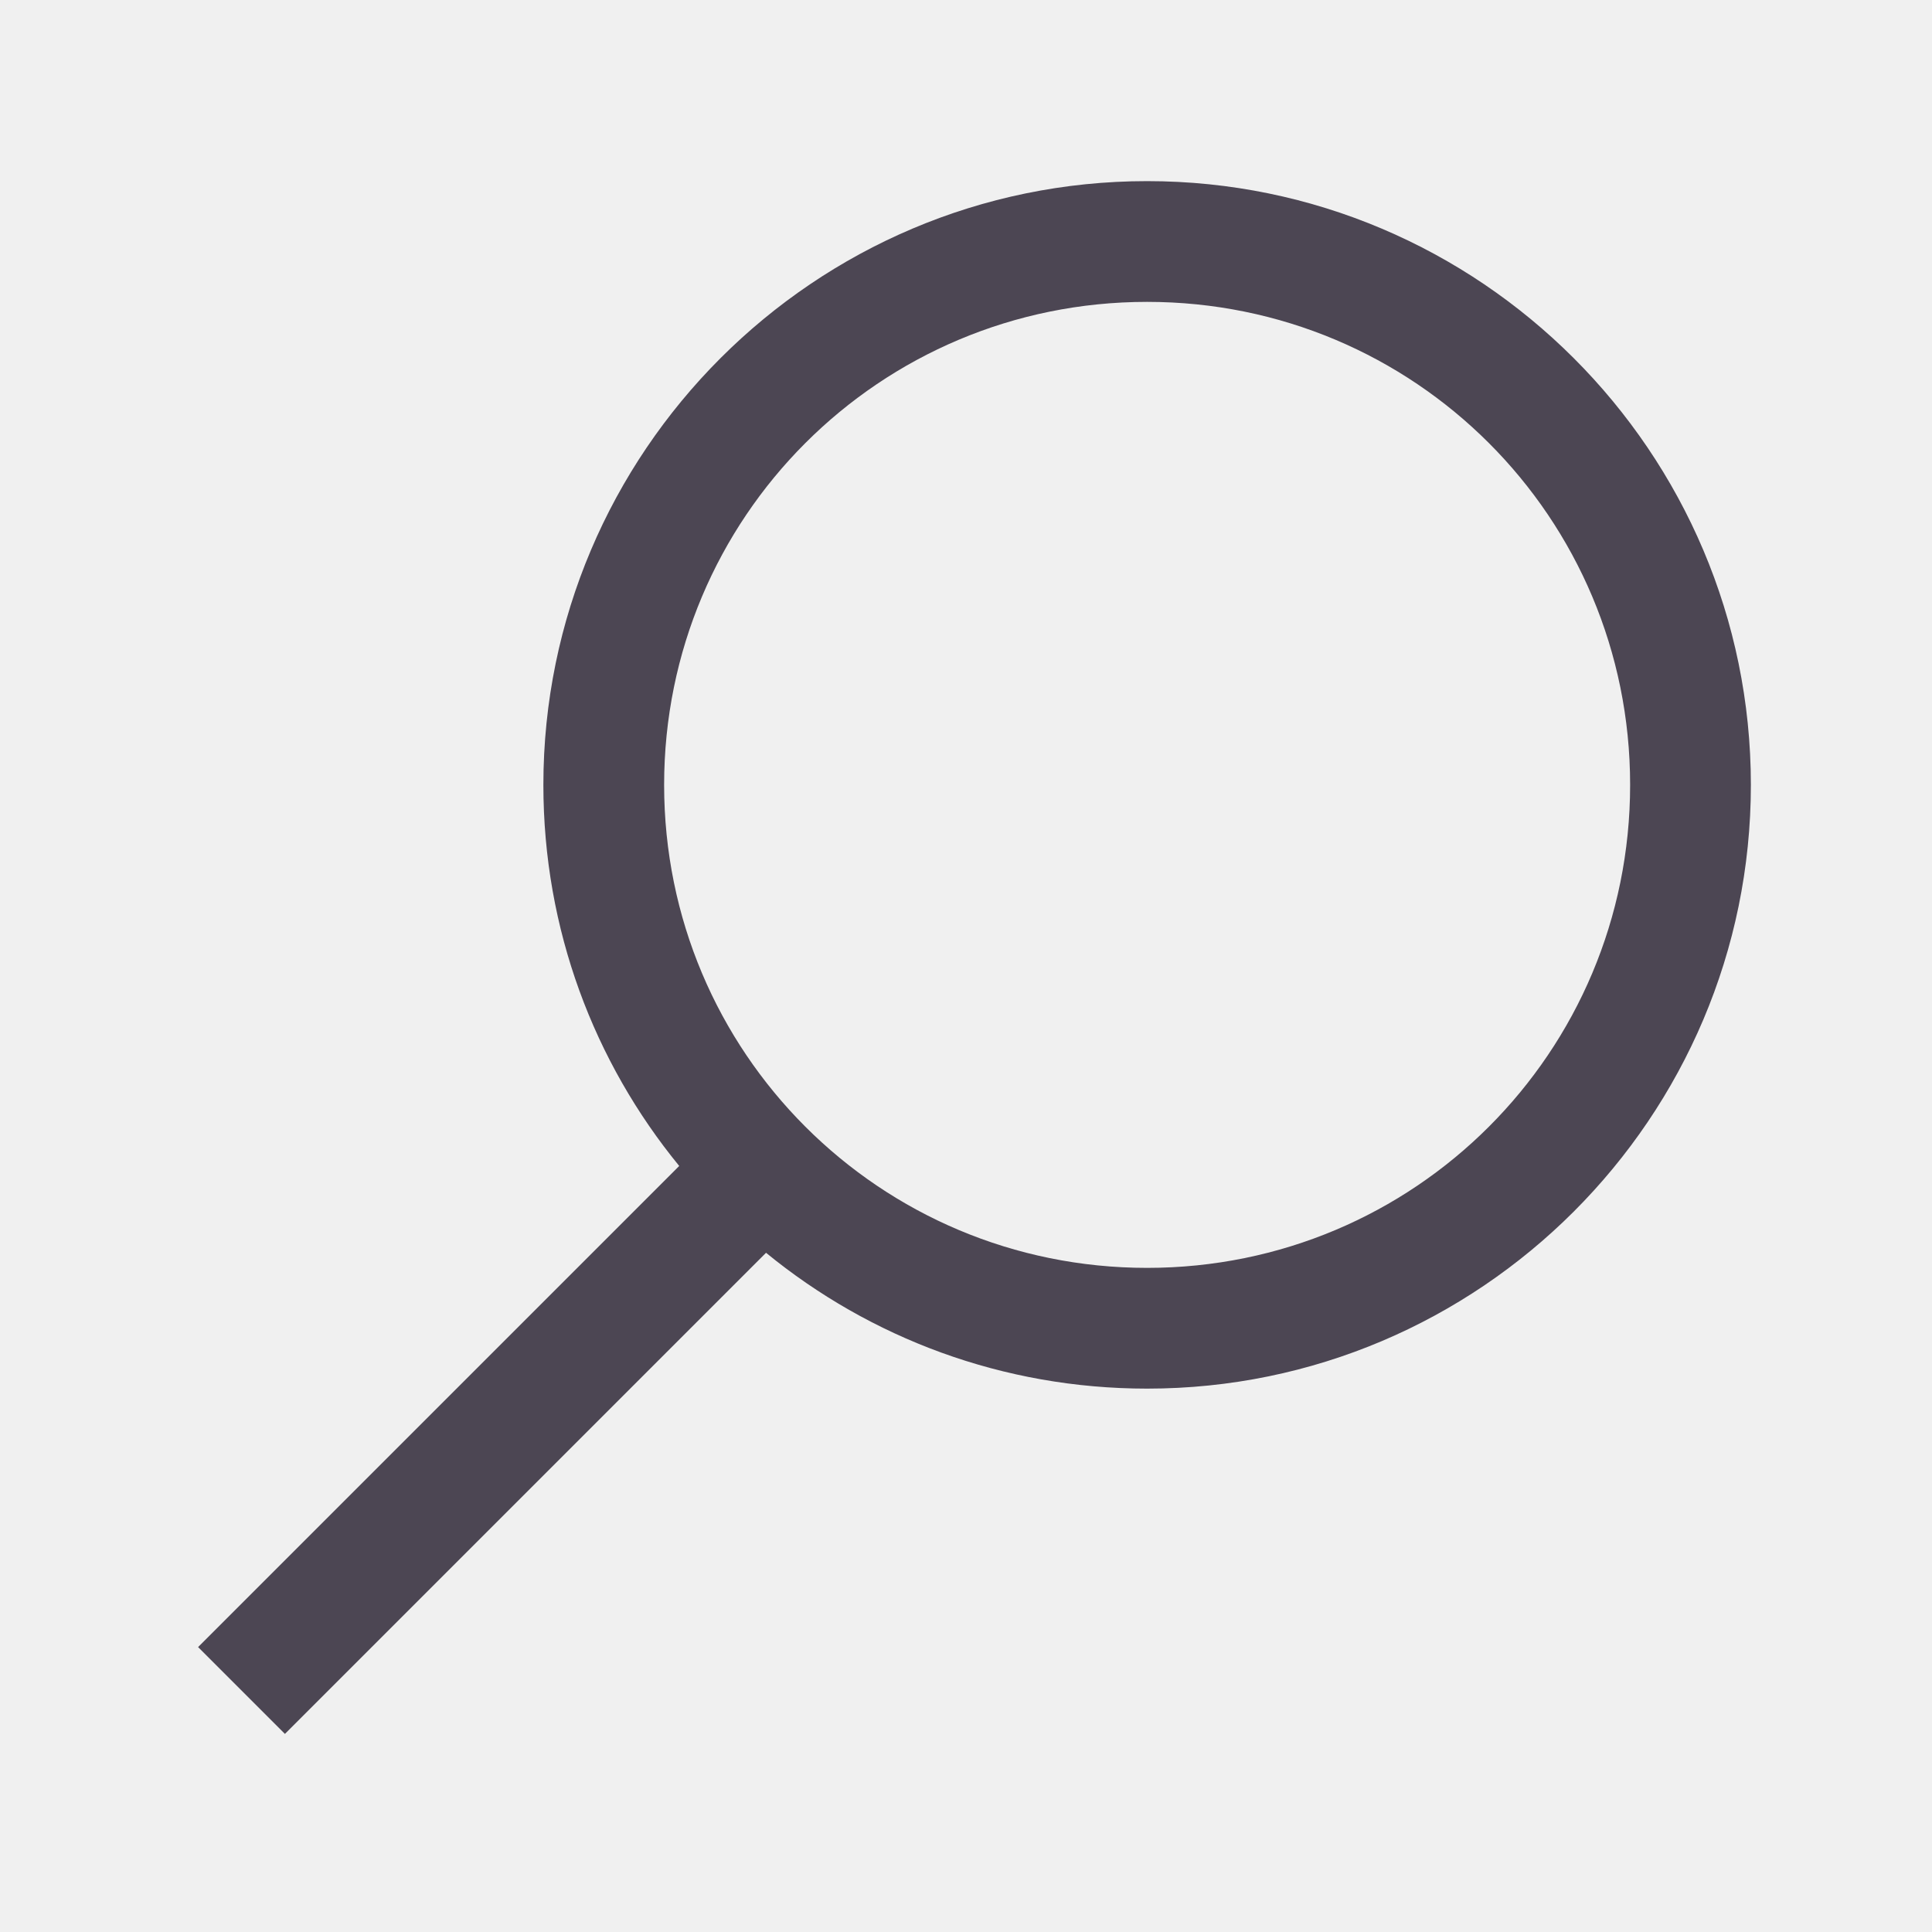
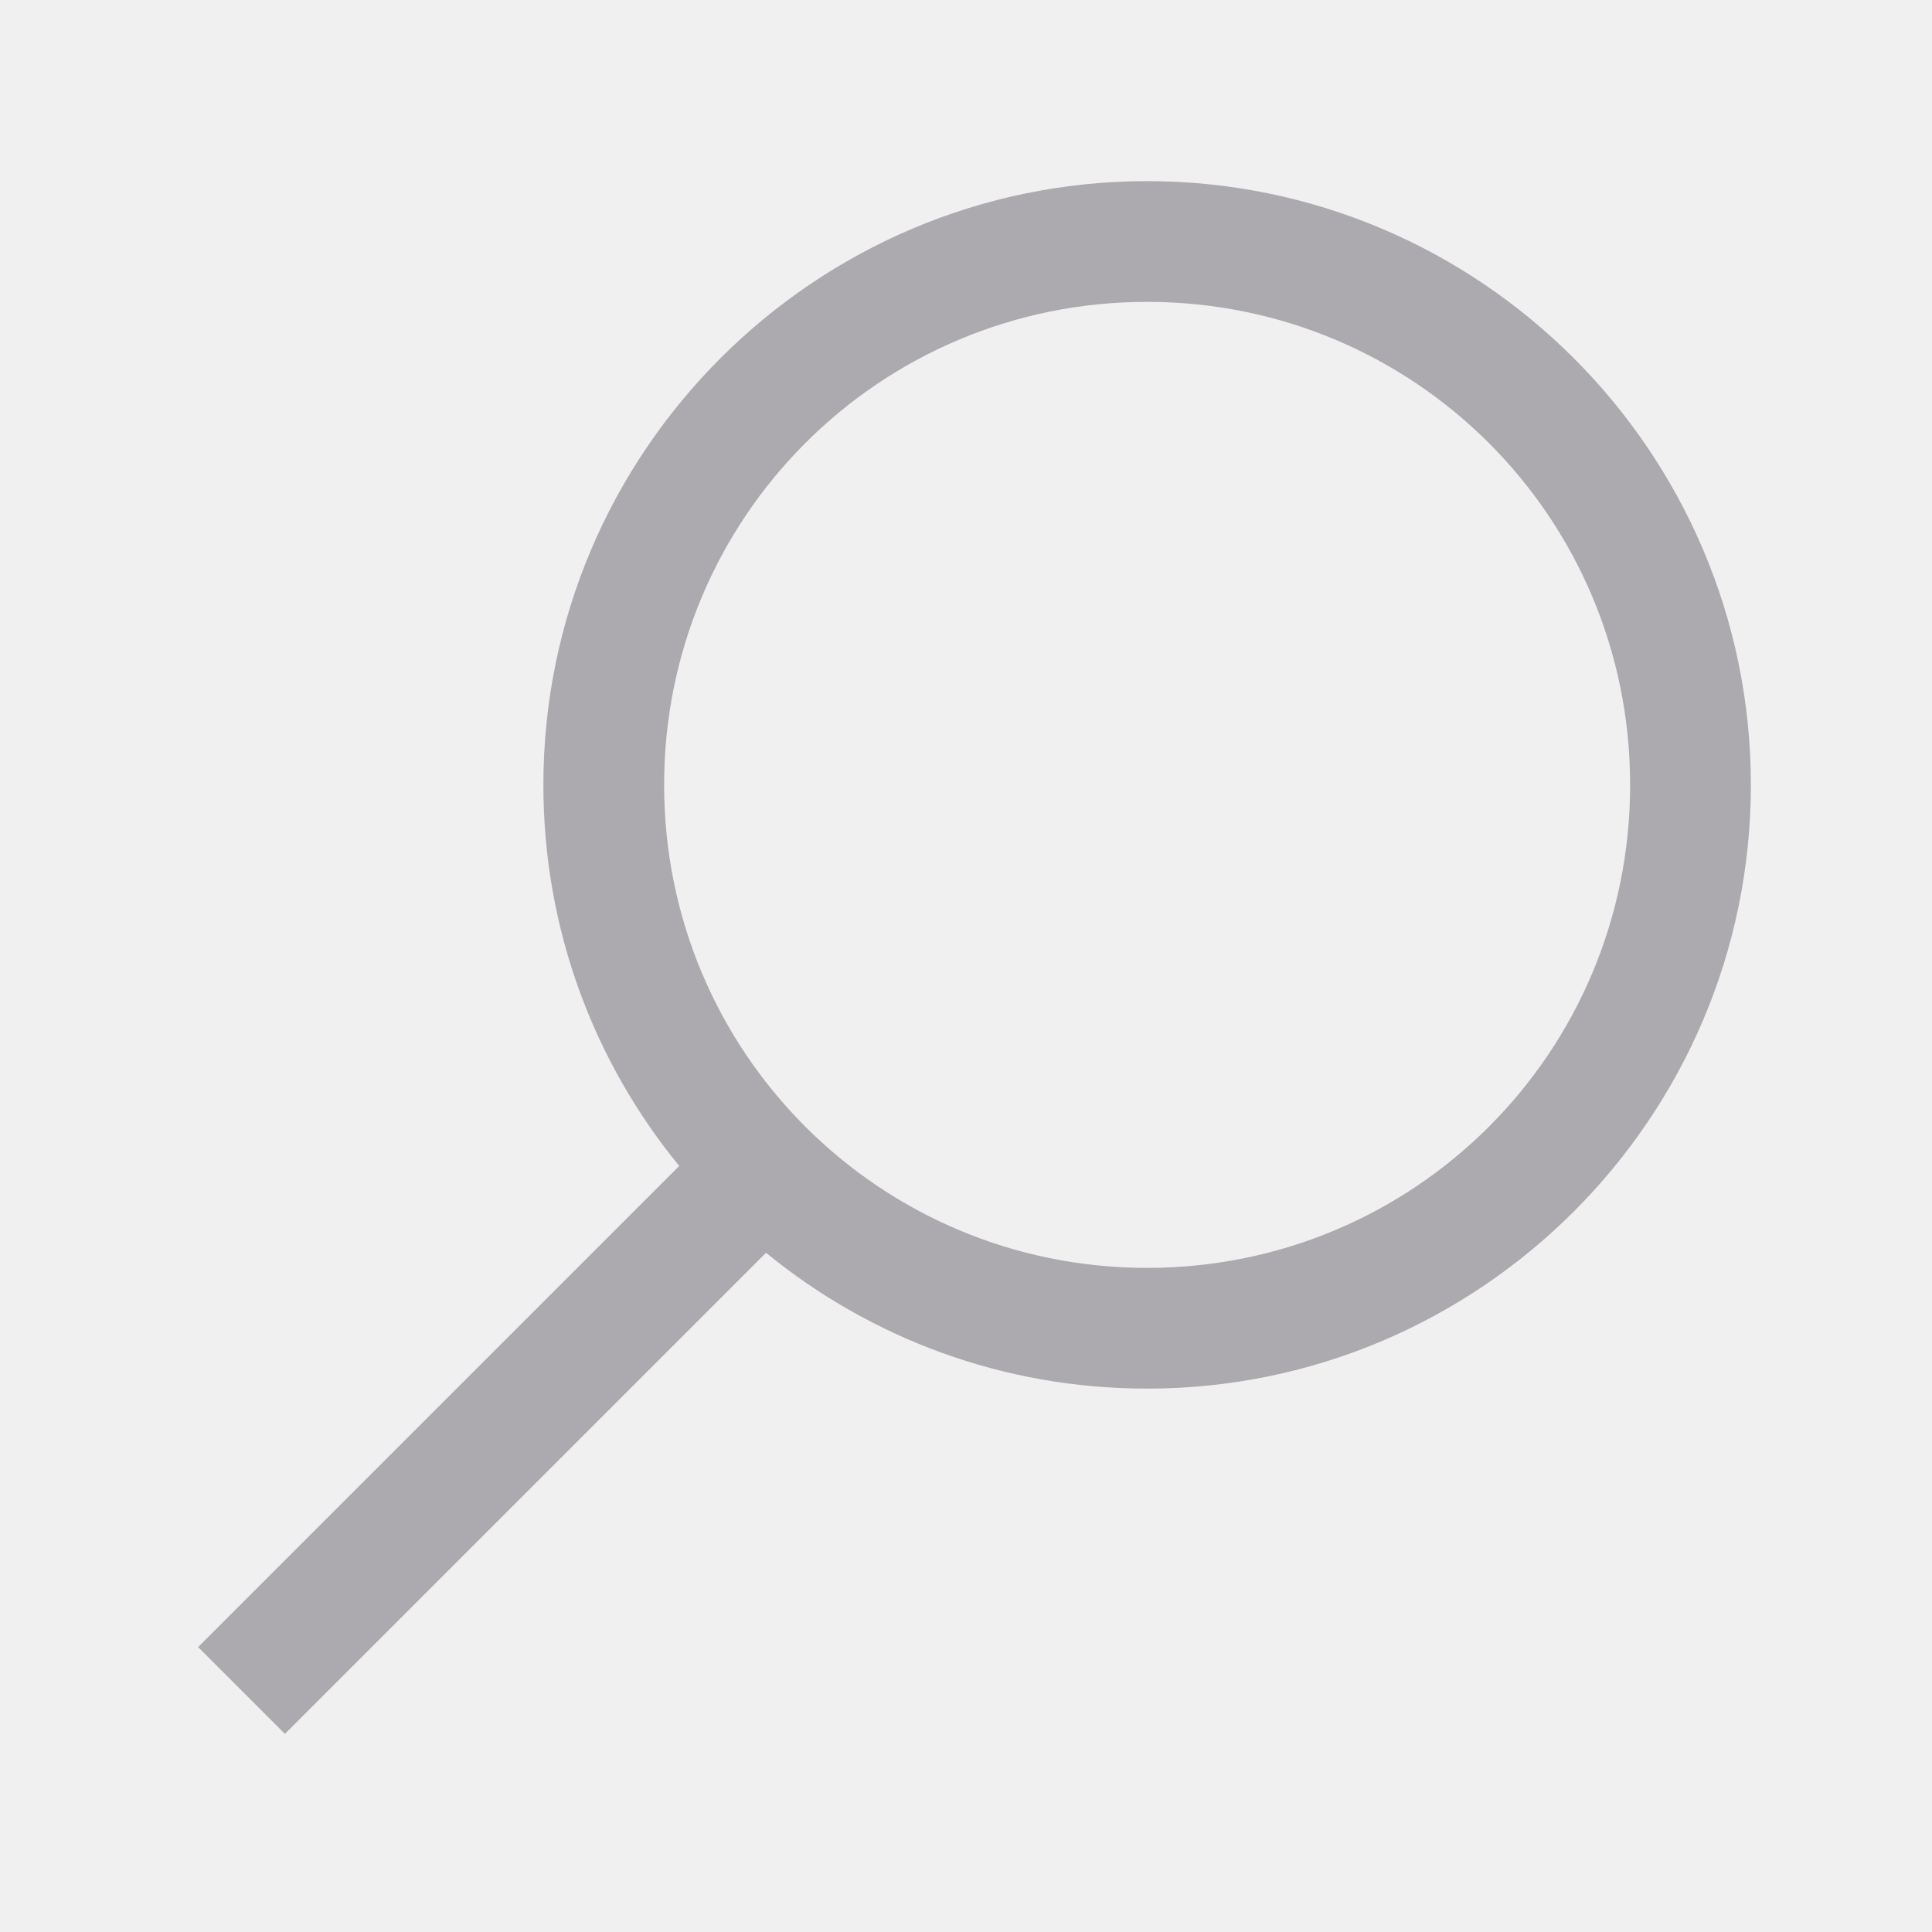
<svg xmlns="http://www.w3.org/2000/svg" viewBox="0,0,256,256" width="32px" height="32px" fill-rule="nonzero">
  <g fill="#ffffff" fill-rule="nonzero" stroke="none" stroke-width="1" stroke-linecap="butt" stroke-linejoin="miter" stroke-miterlimit="10" stroke-dasharray="" stroke-dashoffset="0" font-family="none" font-weight="none" font-size="none" text-anchor="none" style="mix-blend-mode: normal">
    <g transform="scale(8,8)">
-       <path fill="#4c4653" d="M19,3c-5.512,0 -10,4.488 -10,10c0,2.395 0.84,4.59 2.25,6.312l-7.969,7.969l1.438,1.438l7.969,-7.969c1.723,1.41 3.918,2.25 6.312,2.25c5.512,0 10,-4.488 10,-10c0,-5.512 -4.488,-10 -10,-10zM19,5c4.43,0 8,3.57 8,8c0,4.43 -3.57,8 -8,8c-4.43,0 -8,-3.57 -8,-8c0,-4.43 3.57,-8 8,-8z" />
+       <path fill="#acaaaf" d="M19,3c-5.512,0 -10,4.488 -10,10c0,2.395 0.84,4.59 2.25,6.312l-7.969,7.969l1.438,1.438l7.969,-7.969c1.723,1.41 3.918,2.25 6.312,2.25c5.512,0 10,-4.488 10,-10c0,-5.512 -4.488,-10 -10,-10zM19,5c4.43,0 8,3.57 8,8c0,4.43 -3.57,8 -8,8c-4.43,0 -8,-3.57 -8,-8c0,-4.43 3.57,-8 8,-8z" />
    </g>
  </g>
</svg>
